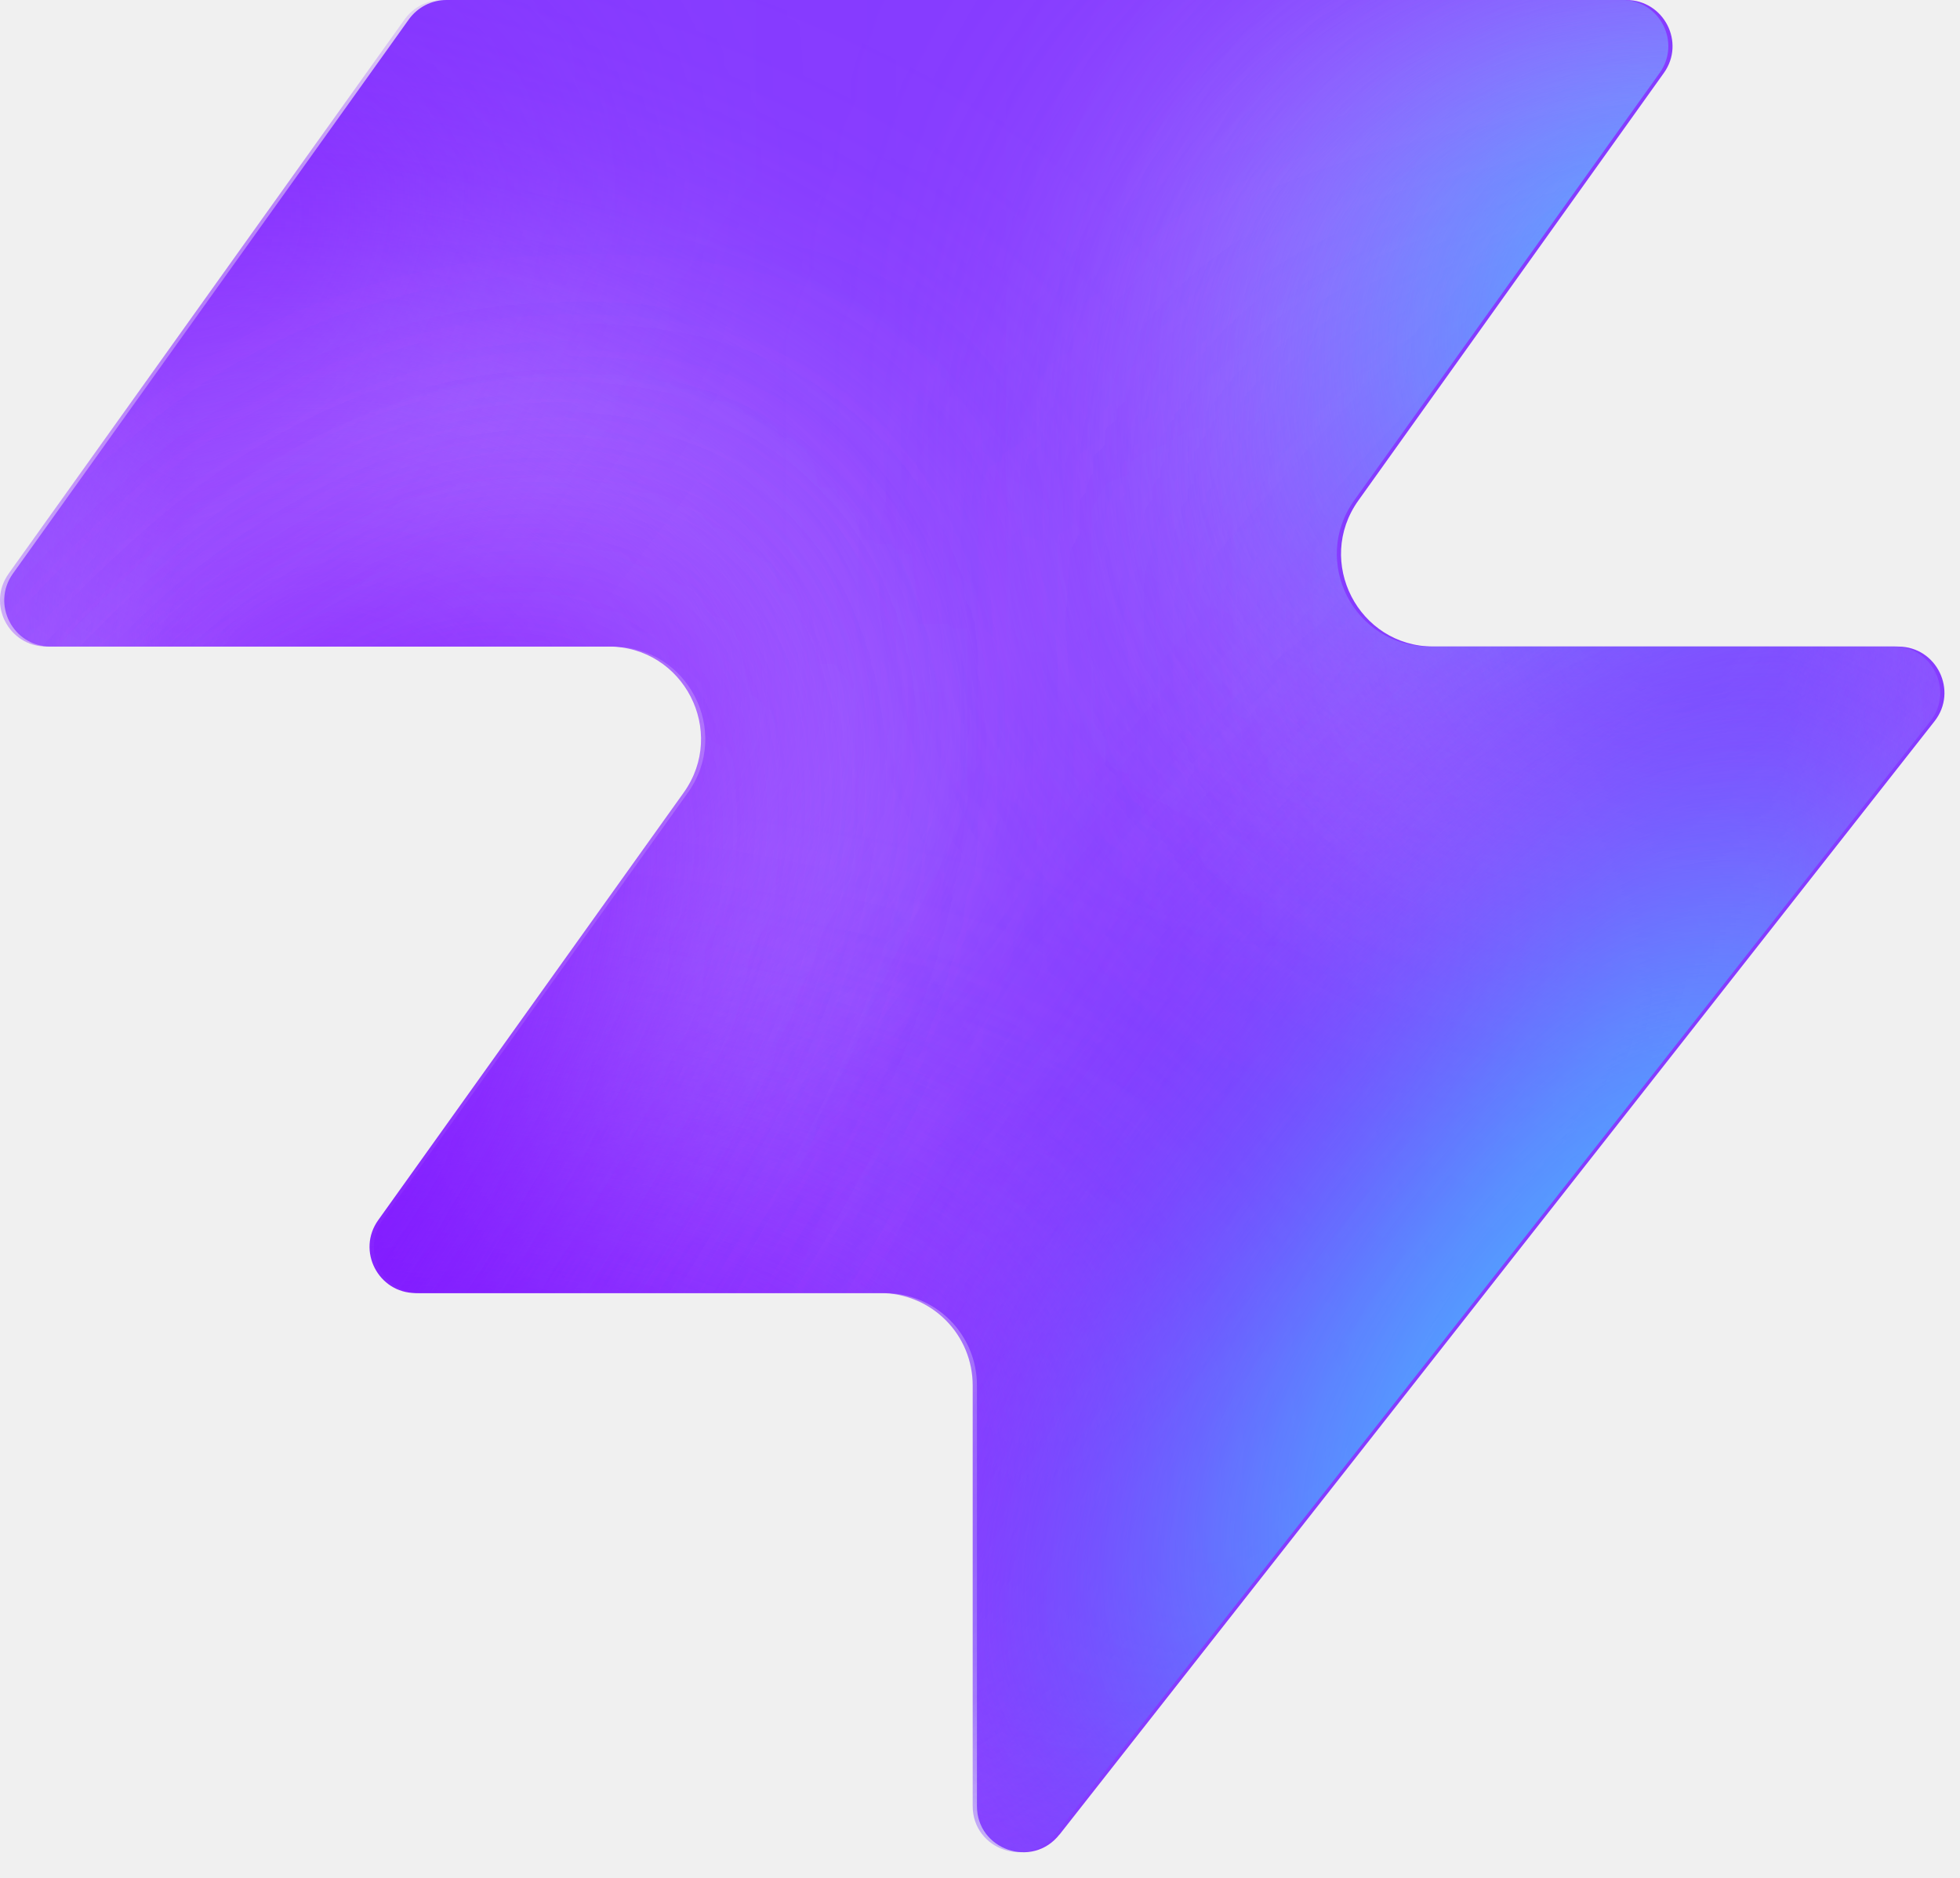
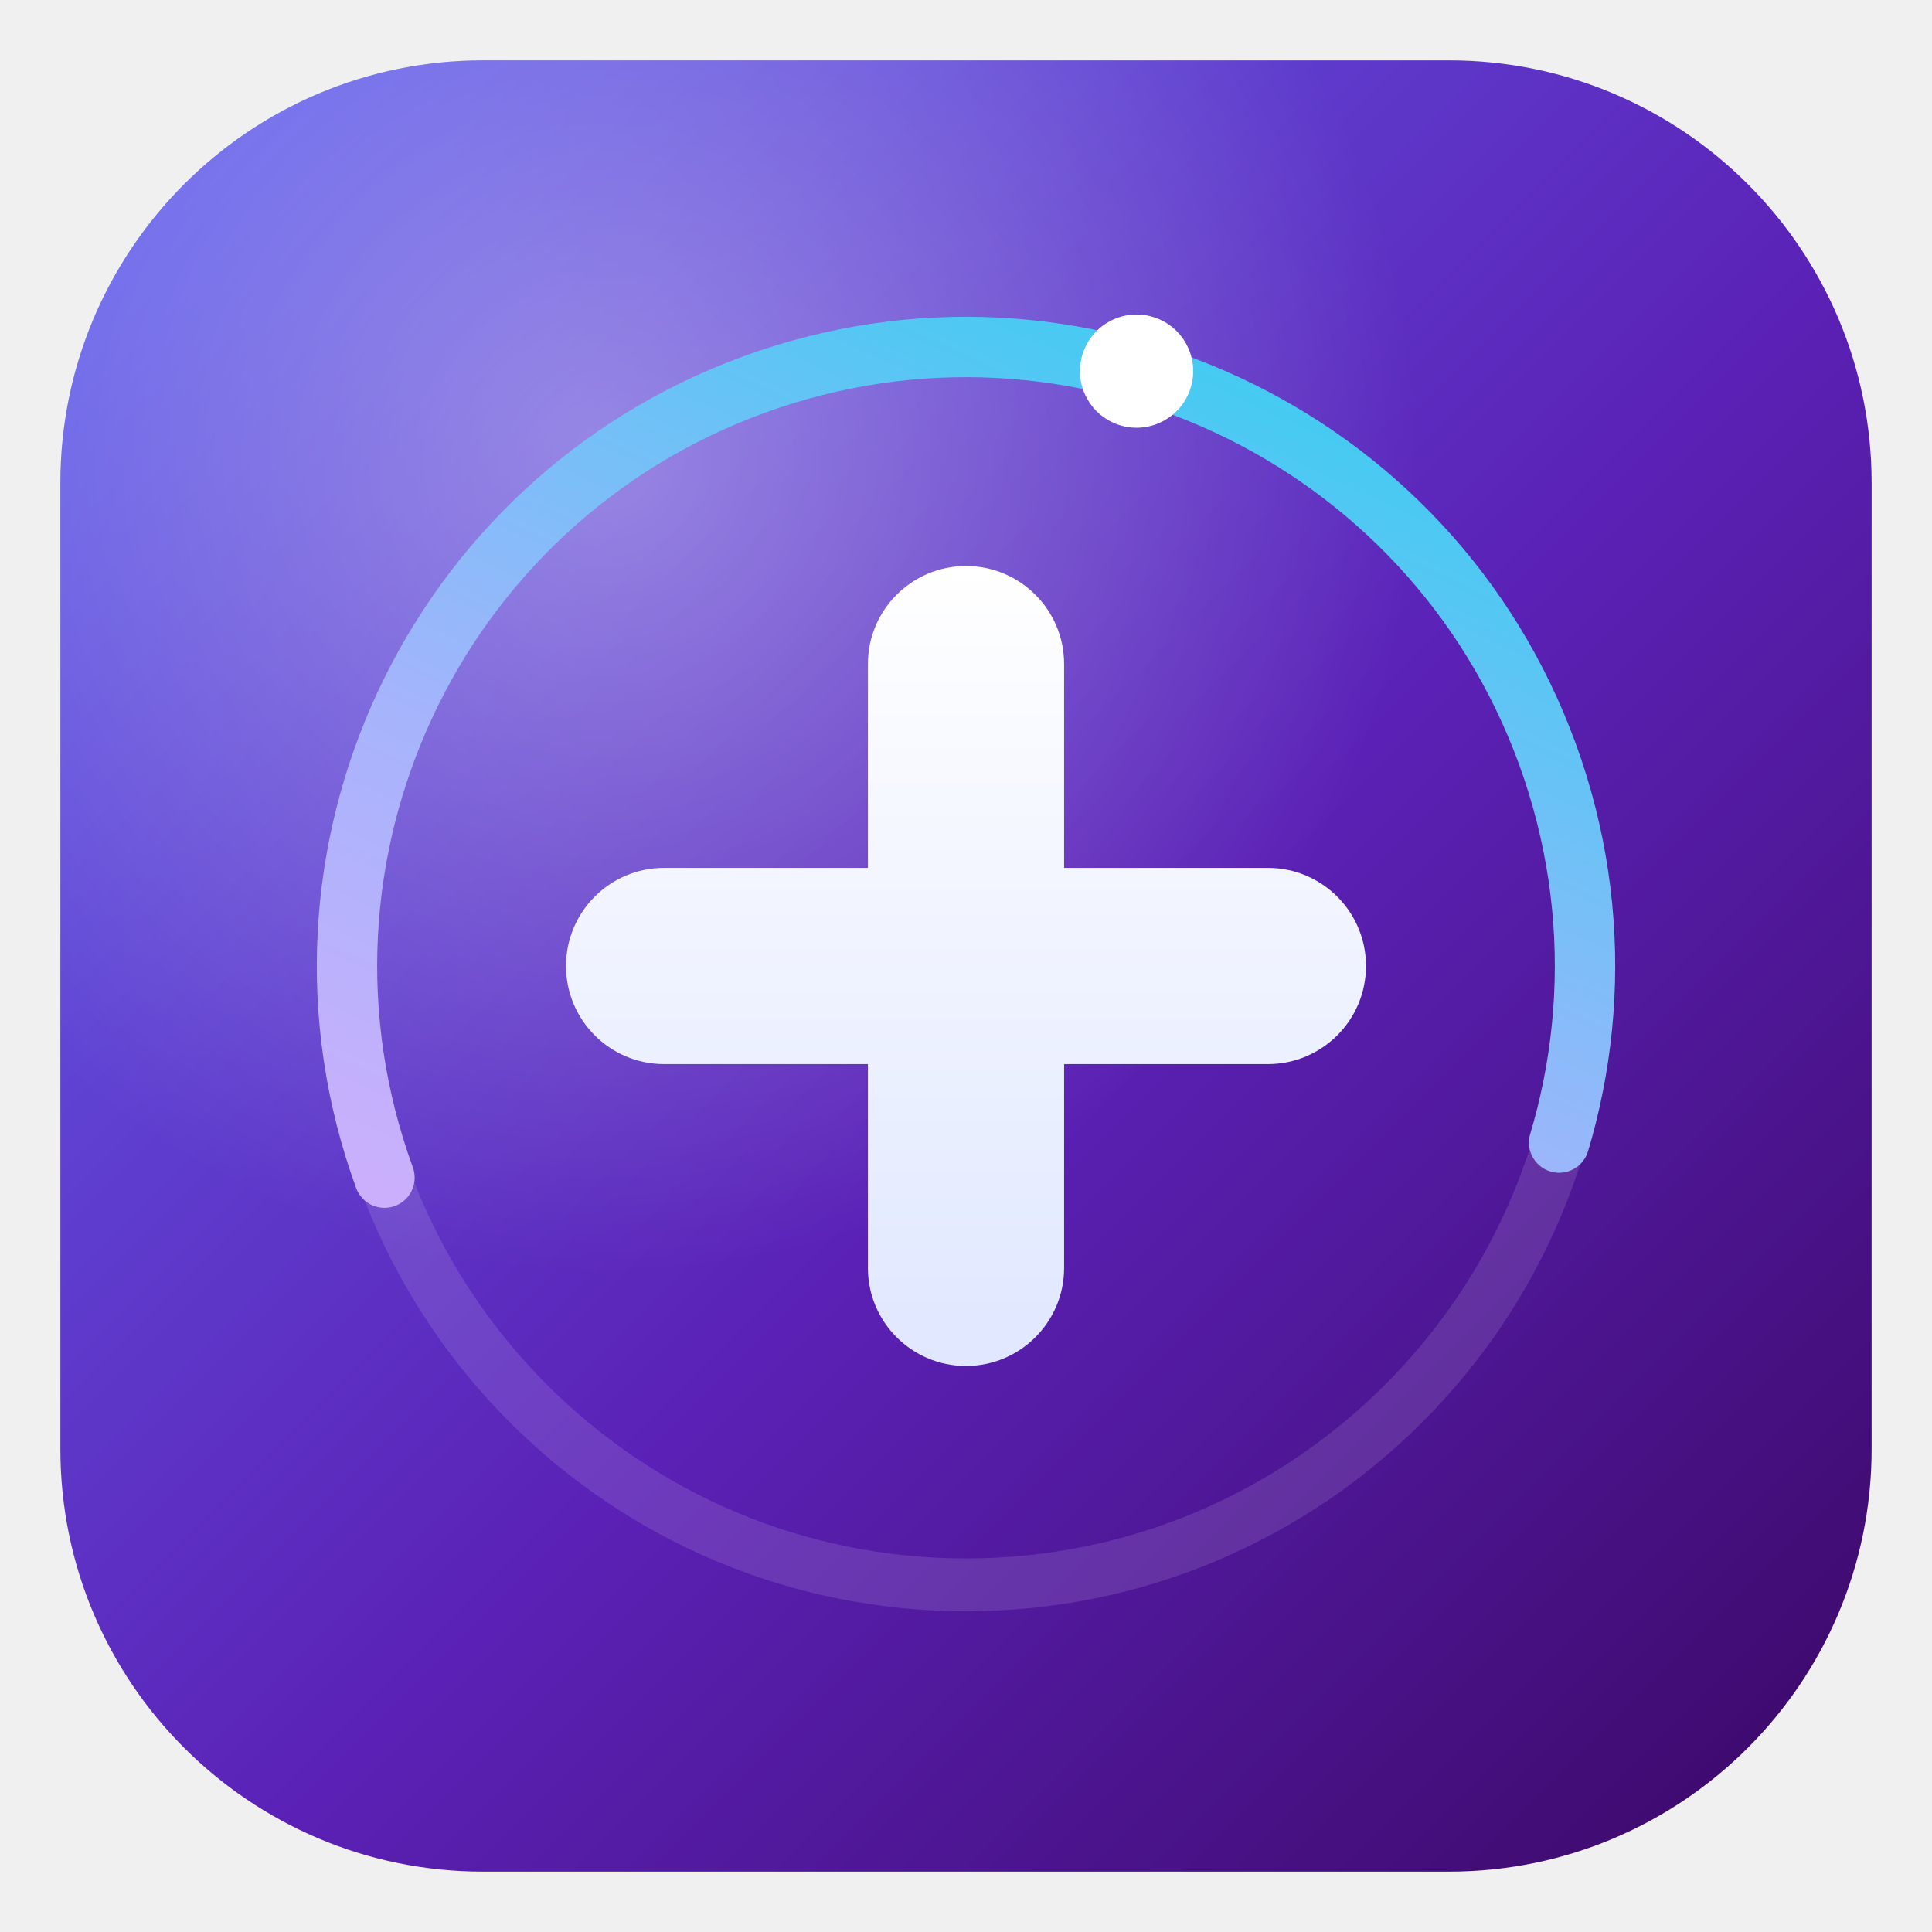
- <svg xmlns="http://www.w3.org/2000/svg" width="48" height="46" fill="none" viewBox="0 0 48 46">
-   <path fill="#863bff" d="M25.946 44.938c-.664.845-2.021.375-2.021-.698V33.937a2.26 2.26 0 0 0-2.262-2.262H10.287c-.92 0-1.456-1.04-.92-1.788l7.48-10.471c1.07-1.497 0-3.578-1.842-3.578H1.237c-.92 0-1.456-1.04-.92-1.788L10.013.474c.214-.297.556-.474.92-.474h28.894c.92 0 1.456 1.04.92 1.788l-7.48 10.471c-1.07 1.498 0 3.579 1.842 3.579h11.377c.943 0 1.473 1.088.89 1.83L25.947 44.94z" style="fill:#863bff;fill:color(display-p3 .525 .23 1);fill-opacity:1" />
-   <mask id="a" width="48" height="46" x="0" y="0" maskUnits="userSpaceOnUse" style="mask-type:alpha">
-     <path fill="#000" d="M25.842 44.938c-.664.844-2.021.375-2.021-.698V33.937a2.26 2.26 0 0 0-2.262-2.262H10.183c-.92 0-1.456-1.04-.92-1.788l7.48-10.471c1.07-1.498 0-3.579-1.842-3.579H1.133c-.92 0-1.456-1.04-.92-1.787L9.91.473c.214-.297.556-.474.92-.474h28.894c.92 0 1.456 1.04.92 1.788l-7.48 10.471c-1.07 1.498 0 3.578 1.842 3.578h11.377c.943 0 1.473 1.088.89 1.832L25.843 44.94z" style="fill:#000;fill-opacity:1" />
-   </mask>
-   <g mask="url(#a)">
-     <g filter="url(#b)">
-       <ellipse cx="5.508" cy="14.704" fill="#ede6ff" rx="5.508" ry="14.704" style="fill:#ede6ff;fill:color(display-p3 .927 .903 1);fill-opacity:1" transform="matrix(.00324 1 1 -.00324 -4.47 31.516)" />
-     </g>
-     <g filter="url(#c)">
-       <ellipse cx="10.399" cy="29.851" fill="#ede6ff" rx="10.399" ry="29.851" style="fill:#ede6ff;fill:color(display-p3 .927 .903 1);fill-opacity:1" transform="matrix(.00324 1 1 -.00324 -39.328 7.883)" />
-     </g>
-     <g filter="url(#d)">
-       <ellipse cx="5.508" cy="30.487" fill="#7e14ff" rx="5.508" ry="30.487" style="fill:#7e14ff;fill:color(display-p3 .492 .077 1);fill-opacity:1" transform="rotate(89.814 -25.913 -14.639)scale(1 -1)" />
-     </g>
-     <g filter="url(#e)">
-       <ellipse cx="5.508" cy="30.599" fill="#7e14ff" rx="5.508" ry="30.599" style="fill:#7e14ff;fill:color(display-p3 .492 .077 1);fill-opacity:1" transform="rotate(89.814 -32.644 -3.334)scale(1 -1)" />
-     </g>
-     <g filter="url(#f)">
-       <ellipse cx="5.508" cy="30.599" fill="#7e14ff" rx="5.508" ry="30.599" style="fill:#7e14ff;fill:color(display-p3 .492 .077 1);fill-opacity:1" transform="matrix(.00324 1 1 -.00324 -34.34 30.47)" />
-     </g>
-     <g filter="url(#g)">
-       <ellipse cx="14.072" cy="22.078" fill="#ede6ff" rx="14.072" ry="22.078" style="fill:#ede6ff;fill:color(display-p3 .927 .903 1);fill-opacity:1" transform="rotate(93.35 24.506 48.493)scale(-1 1)" />
-     </g>
-     <g filter="url(#h)">
-       <ellipse cx="3.47" cy="21.501" fill="#7e14ff" rx="3.47" ry="21.501" style="fill:#7e14ff;fill:color(display-p3 .492 .077 1);fill-opacity:1" transform="rotate(89.009 28.708 47.59)scale(-1 1)" />
-     </g>
-     <g filter="url(#i)">
-       <ellipse cx="3.47" cy="21.501" fill="#7e14ff" rx="3.47" ry="21.501" style="fill:#7e14ff;fill:color(display-p3 .492 .077 1);fill-opacity:1" transform="rotate(89.009 28.708 47.59)scale(-1 1)" />
-     </g>
-     <g filter="url(#j)">
-       <ellipse cx=".387" cy="8.972" fill="#7e14ff" rx="4.407" ry="29.108" style="fill:#7e14ff;fill:color(display-p3 .492 .077 1);fill-opacity:1" transform="rotate(39.51 .387 8.972)" />
-     </g>
-     <g filter="url(#k)">
-       <ellipse cx="47.523" cy="-6.092" fill="#7e14ff" rx="4.407" ry="29.108" style="fill:#7e14ff;fill:color(display-p3 .492 .077 1);fill-opacity:1" transform="rotate(37.892 47.523 -6.092)" />
-     </g>
-     <g filter="url(#l)">
-       <ellipse cx="41.412" cy="6.333" fill="#47bfff" rx="5.971" ry="9.665" style="fill:#47bfff;fill:color(display-p3 .28 .748 1);fill-opacity:1" transform="rotate(37.892 41.412 6.333)" />
-     </g>
-     <g filter="url(#m)">
-       <ellipse cx="-1.879" cy="38.332" fill="#7e14ff" rx="4.407" ry="29.108" style="fill:#7e14ff;fill:color(display-p3 .492 .077 1);fill-opacity:1" transform="rotate(37.892 -1.88 38.332)" />
-     </g>
-     <g filter="url(#n)">
-       <ellipse cx="-1.879" cy="38.332" fill="#7e14ff" rx="4.407" ry="29.108" style="fill:#7e14ff;fill:color(display-p3 .492 .077 1);fill-opacity:1" transform="rotate(37.892 -1.88 38.332)" />
-     </g>
-     <g filter="url(#o)">
-       <ellipse cx="35.651" cy="29.907" fill="#7e14ff" rx="4.407" ry="29.108" style="fill:#7e14ff;fill:color(display-p3 .492 .077 1);fill-opacity:1" transform="rotate(37.892 35.651 29.907)" />
-     </g>
-     <g filter="url(#p)">
-       <ellipse cx="38.418" cy="32.4" fill="#47bfff" rx="5.971" ry="15.297" style="fill:#47bfff;fill:color(display-p3 .28 .748 1);fill-opacity:1" transform="rotate(37.892 38.418 32.4)" />
-     </g>
-   </g>
+ <svg xmlns="http://www.w3.org/2000/svg" viewBox="0 0 512 512">
  <defs>
-     <filter id="b" width="60.045" height="41.654" x="-19.77" y="16.149" color-interpolation-filters="sRGB" filterUnits="userSpaceOnUse">
-       <feFlood flood-opacity="0" result="BackgroundImageFix" />
-       <feBlend in="SourceGraphic" in2="BackgroundImageFix" result="shape" />
-       <feGaussianBlur result="effect1_foregroundBlur_2002_17158" stdDeviation="7.659" />
-     </filter>
-     <filter id="c" width="90.34" height="51.437" x="-54.613" y="-7.533" color-interpolation-filters="sRGB" filterUnits="userSpaceOnUse">
-       <feFlood flood-opacity="0" result="BackgroundImageFix" />
-       <feBlend in="SourceGraphic" in2="BackgroundImageFix" result="shape" />
-       <feGaussianBlur result="effect1_foregroundBlur_2002_17158" stdDeviation="7.659" />
-     </filter>
-     <filter id="d" width="79.355" height="29.4" x="-49.64" y="2.03" color-interpolation-filters="sRGB" filterUnits="userSpaceOnUse">
-       <feFlood flood-opacity="0" result="BackgroundImageFix" />
-       <feBlend in="SourceGraphic" in2="BackgroundImageFix" result="shape" />
-       <feGaussianBlur result="effect1_foregroundBlur_2002_17158" stdDeviation="4.596" />
-     </filter>
-     <filter id="e" width="79.579" height="29.4" x="-45.045" y="20.029" color-interpolation-filters="sRGB" filterUnits="userSpaceOnUse">
-       <feFlood flood-opacity="0" result="BackgroundImageFix" />
-       <feBlend in="SourceGraphic" in2="BackgroundImageFix" result="shape" />
-       <feGaussianBlur result="effect1_foregroundBlur_2002_17158" stdDeviation="4.596" />
-     </filter>
-     <filter id="f" width="79.579" height="29.4" x="-43.513" y="21.178" color-interpolation-filters="sRGB" filterUnits="userSpaceOnUse">
-       <feFlood flood-opacity="0" result="BackgroundImageFix" />
-       <feBlend in="SourceGraphic" in2="BackgroundImageFix" result="shape" />
-       <feGaussianBlur result="effect1_foregroundBlur_2002_17158" stdDeviation="4.596" />
-     </filter>
-     <filter id="g" width="74.749" height="58.852" x="15.756" y="-17.901" color-interpolation-filters="sRGB" filterUnits="userSpaceOnUse">
-       <feFlood flood-opacity="0" result="BackgroundImageFix" />
-       <feBlend in="SourceGraphic" in2="BackgroundImageFix" result="shape" />
-       <feGaussianBlur result="effect1_foregroundBlur_2002_17158" stdDeviation="7.659" />
-     </filter>
-     <filter id="h" width="61.377" height="25.362" x="23.548" y="2.284" color-interpolation-filters="sRGB" filterUnits="userSpaceOnUse">
-       <feFlood flood-opacity="0" result="BackgroundImageFix" />
-       <feBlend in="SourceGraphic" in2="BackgroundImageFix" result="shape" />
-       <feGaussianBlur result="effect1_foregroundBlur_2002_17158" stdDeviation="4.596" />
-     </filter>
-     <filter id="i" width="61.377" height="25.362" x="23.548" y="2.284" color-interpolation-filters="sRGB" filterUnits="userSpaceOnUse">
-       <feFlood flood-opacity="0" result="BackgroundImageFix" />
-       <feBlend in="SourceGraphic" in2="BackgroundImageFix" result="shape" />
-       <feGaussianBlur result="effect1_foregroundBlur_2002_17158" stdDeviation="4.596" />
-     </filter>
-     <filter id="j" width="56.045" height="63.649" x="-27.636" y="-22.853" color-interpolation-filters="sRGB" filterUnits="userSpaceOnUse">
-       <feFlood flood-opacity="0" result="BackgroundImageFix" />
-       <feBlend in="SourceGraphic" in2="BackgroundImageFix" result="shape" />
-       <feGaussianBlur result="effect1_foregroundBlur_2002_17158" stdDeviation="4.596" />
-     </filter>
-     <filter id="k" width="54.814" height="64.646" x="20.116" y="-38.415" color-interpolation-filters="sRGB" filterUnits="userSpaceOnUse">
-       <feFlood flood-opacity="0" result="BackgroundImageFix" />
-       <feBlend in="SourceGraphic" in2="BackgroundImageFix" result="shape" />
-       <feGaussianBlur result="effect1_foregroundBlur_2002_17158" stdDeviation="4.596" />
-     </filter>
-     <filter id="l" width="33.541" height="35.313" x="24.641" y="-11.323" color-interpolation-filters="sRGB" filterUnits="userSpaceOnUse">
-       <feFlood flood-opacity="0" result="BackgroundImageFix" />
-       <feBlend in="SourceGraphic" in2="BackgroundImageFix" result="shape" />
-       <feGaussianBlur result="effect1_foregroundBlur_2002_17158" stdDeviation="4.596" />
-     </filter>
-     <filter id="m" width="54.814" height="64.646" x="-29.286" y="6.009" color-interpolation-filters="sRGB" filterUnits="userSpaceOnUse">
-       <feFlood flood-opacity="0" result="BackgroundImageFix" />
-       <feBlend in="SourceGraphic" in2="BackgroundImageFix" result="shape" />
-       <feGaussianBlur result="effect1_foregroundBlur_2002_17158" stdDeviation="4.596" />
-     </filter>
-     <filter id="n" width="54.814" height="64.646" x="-29.286" y="6.009" color-interpolation-filters="sRGB" filterUnits="userSpaceOnUse">
-       <feFlood flood-opacity="0" result="BackgroundImageFix" />
-       <feBlend in="SourceGraphic" in2="BackgroundImageFix" result="shape" />
-       <feGaussianBlur result="effect1_foregroundBlur_2002_17158" stdDeviation="4.596" />
-     </filter>
-     <filter id="o" width="54.814" height="64.646" x="8.244" y="-2.416" color-interpolation-filters="sRGB" filterUnits="userSpaceOnUse">
-       <feFlood flood-opacity="0" result="BackgroundImageFix" />
-       <feBlend in="SourceGraphic" in2="BackgroundImageFix" result="shape" />
-       <feGaussianBlur result="effect1_foregroundBlur_2002_17158" stdDeviation="4.596" />
-     </filter>
-     <filter id="p" width="39.409" height="43.623" x="18.713" y="10.588" color-interpolation-filters="sRGB" filterUnits="userSpaceOnUse">
-       <feFlood flood-opacity="0" result="BackgroundImageFix" />
-       <feBlend in="SourceGraphic" in2="BackgroundImageFix" result="shape" />
-       <feGaussianBlur result="effect1_foregroundBlur_2002_17158" stdDeviation="4.596" />
-     </filter>
+     <linearGradient id="mc-bg" x1="0" y1="0" x2="1" y2="1">
+       <stop offset="0" stop-color="#6366f1" />
+       <stop offset=".55" stop-color="#5b21b6" />
+       <stop offset="1" stop-color="#3b0764" />
+     </linearGradient>
+     <radialGradient id="mc-glow" cx=".3" cy=".22" r=".75">
+       <stop offset="0" stop-color="#fff" stop-opacity=".35" />
+       <stop offset=".6" stop-color="#fff" stop-opacity="0" />
+     </radialGradient>
+     <linearGradient id="mc-ring" x1="0" y1="1" x2="1" y2="0">
+       <stop offset="0" stop-color="#22d3ee" />
+       <stop offset=".5" stop-color="#a5b4fc" />
+       <stop offset="1" stop-color="#f0abfc" />
+     </linearGradient>
+     <linearGradient id="mc-plus" x1="0" y1="0" x2="0" y2="1">
+       <stop offset="0" stop-color="#fff" />
+       <stop offset="1" stop-color="#e0e7ff" />
+     </linearGradient>
  </defs>
+   <rect x="16" y="16" width="480" height="480" rx="112" fill="url(#mc-bg)" />
+   <rect x="16" y="16" width="480" height="480" rx="112" fill="url(#mc-glow)" />
+   <circle cx="256" cy="256" r="164" fill="none" stroke="#fff" stroke-opacity=".12" stroke-width="14" />
+   <circle cx="256" cy="256" r="164" fill="none" stroke="url(#mc-ring)" stroke-width="16" stroke-linecap="round" stroke-dasharray="620 1031" transform="rotate(-200 256 256)" />
+   <circle cx="256" cy="92" r="15" fill="#fff" transform="rotate(16 256 256)" />
+   <path d="M256 150a26 26 0 0 1 26 26v54h54a26 26 0 0 1 0 52h-54v54a26 26 0 0 1-52 0v-54h-54a26 26 0 0 1 0-52h54v-54a26 26 0 0 1 26-26z" fill="url(#mc-plus)" />
</svg>
